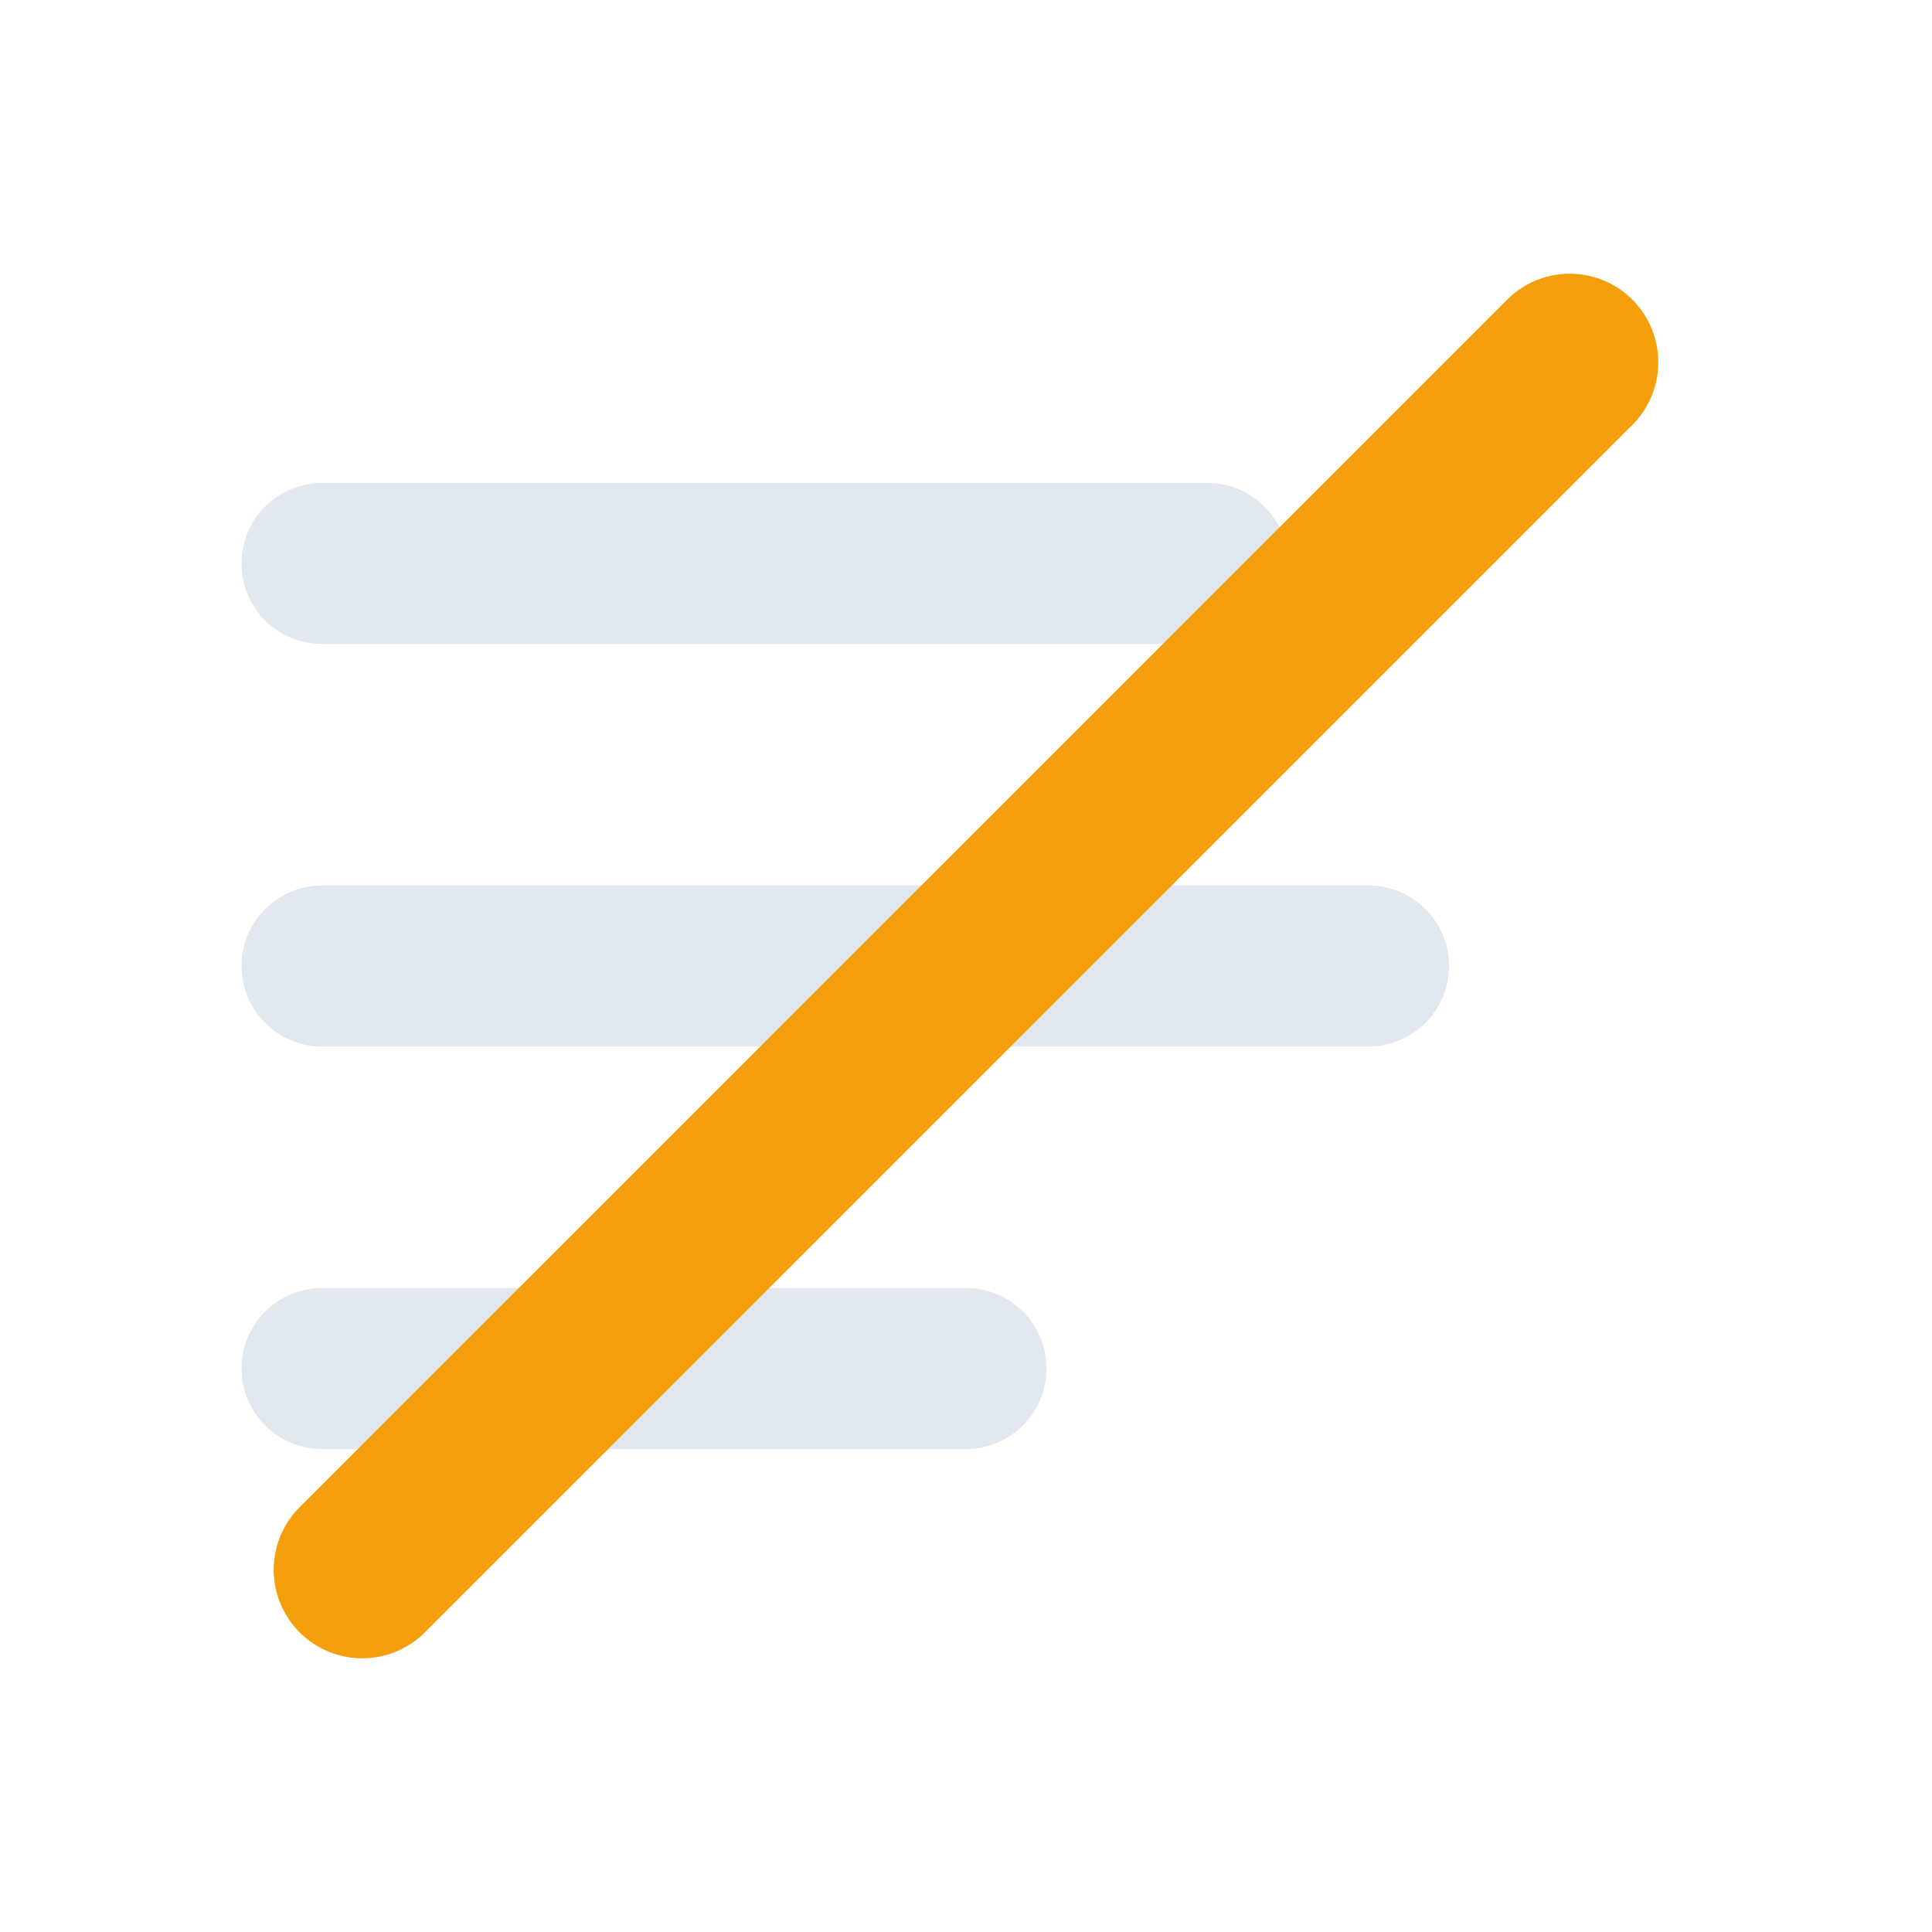
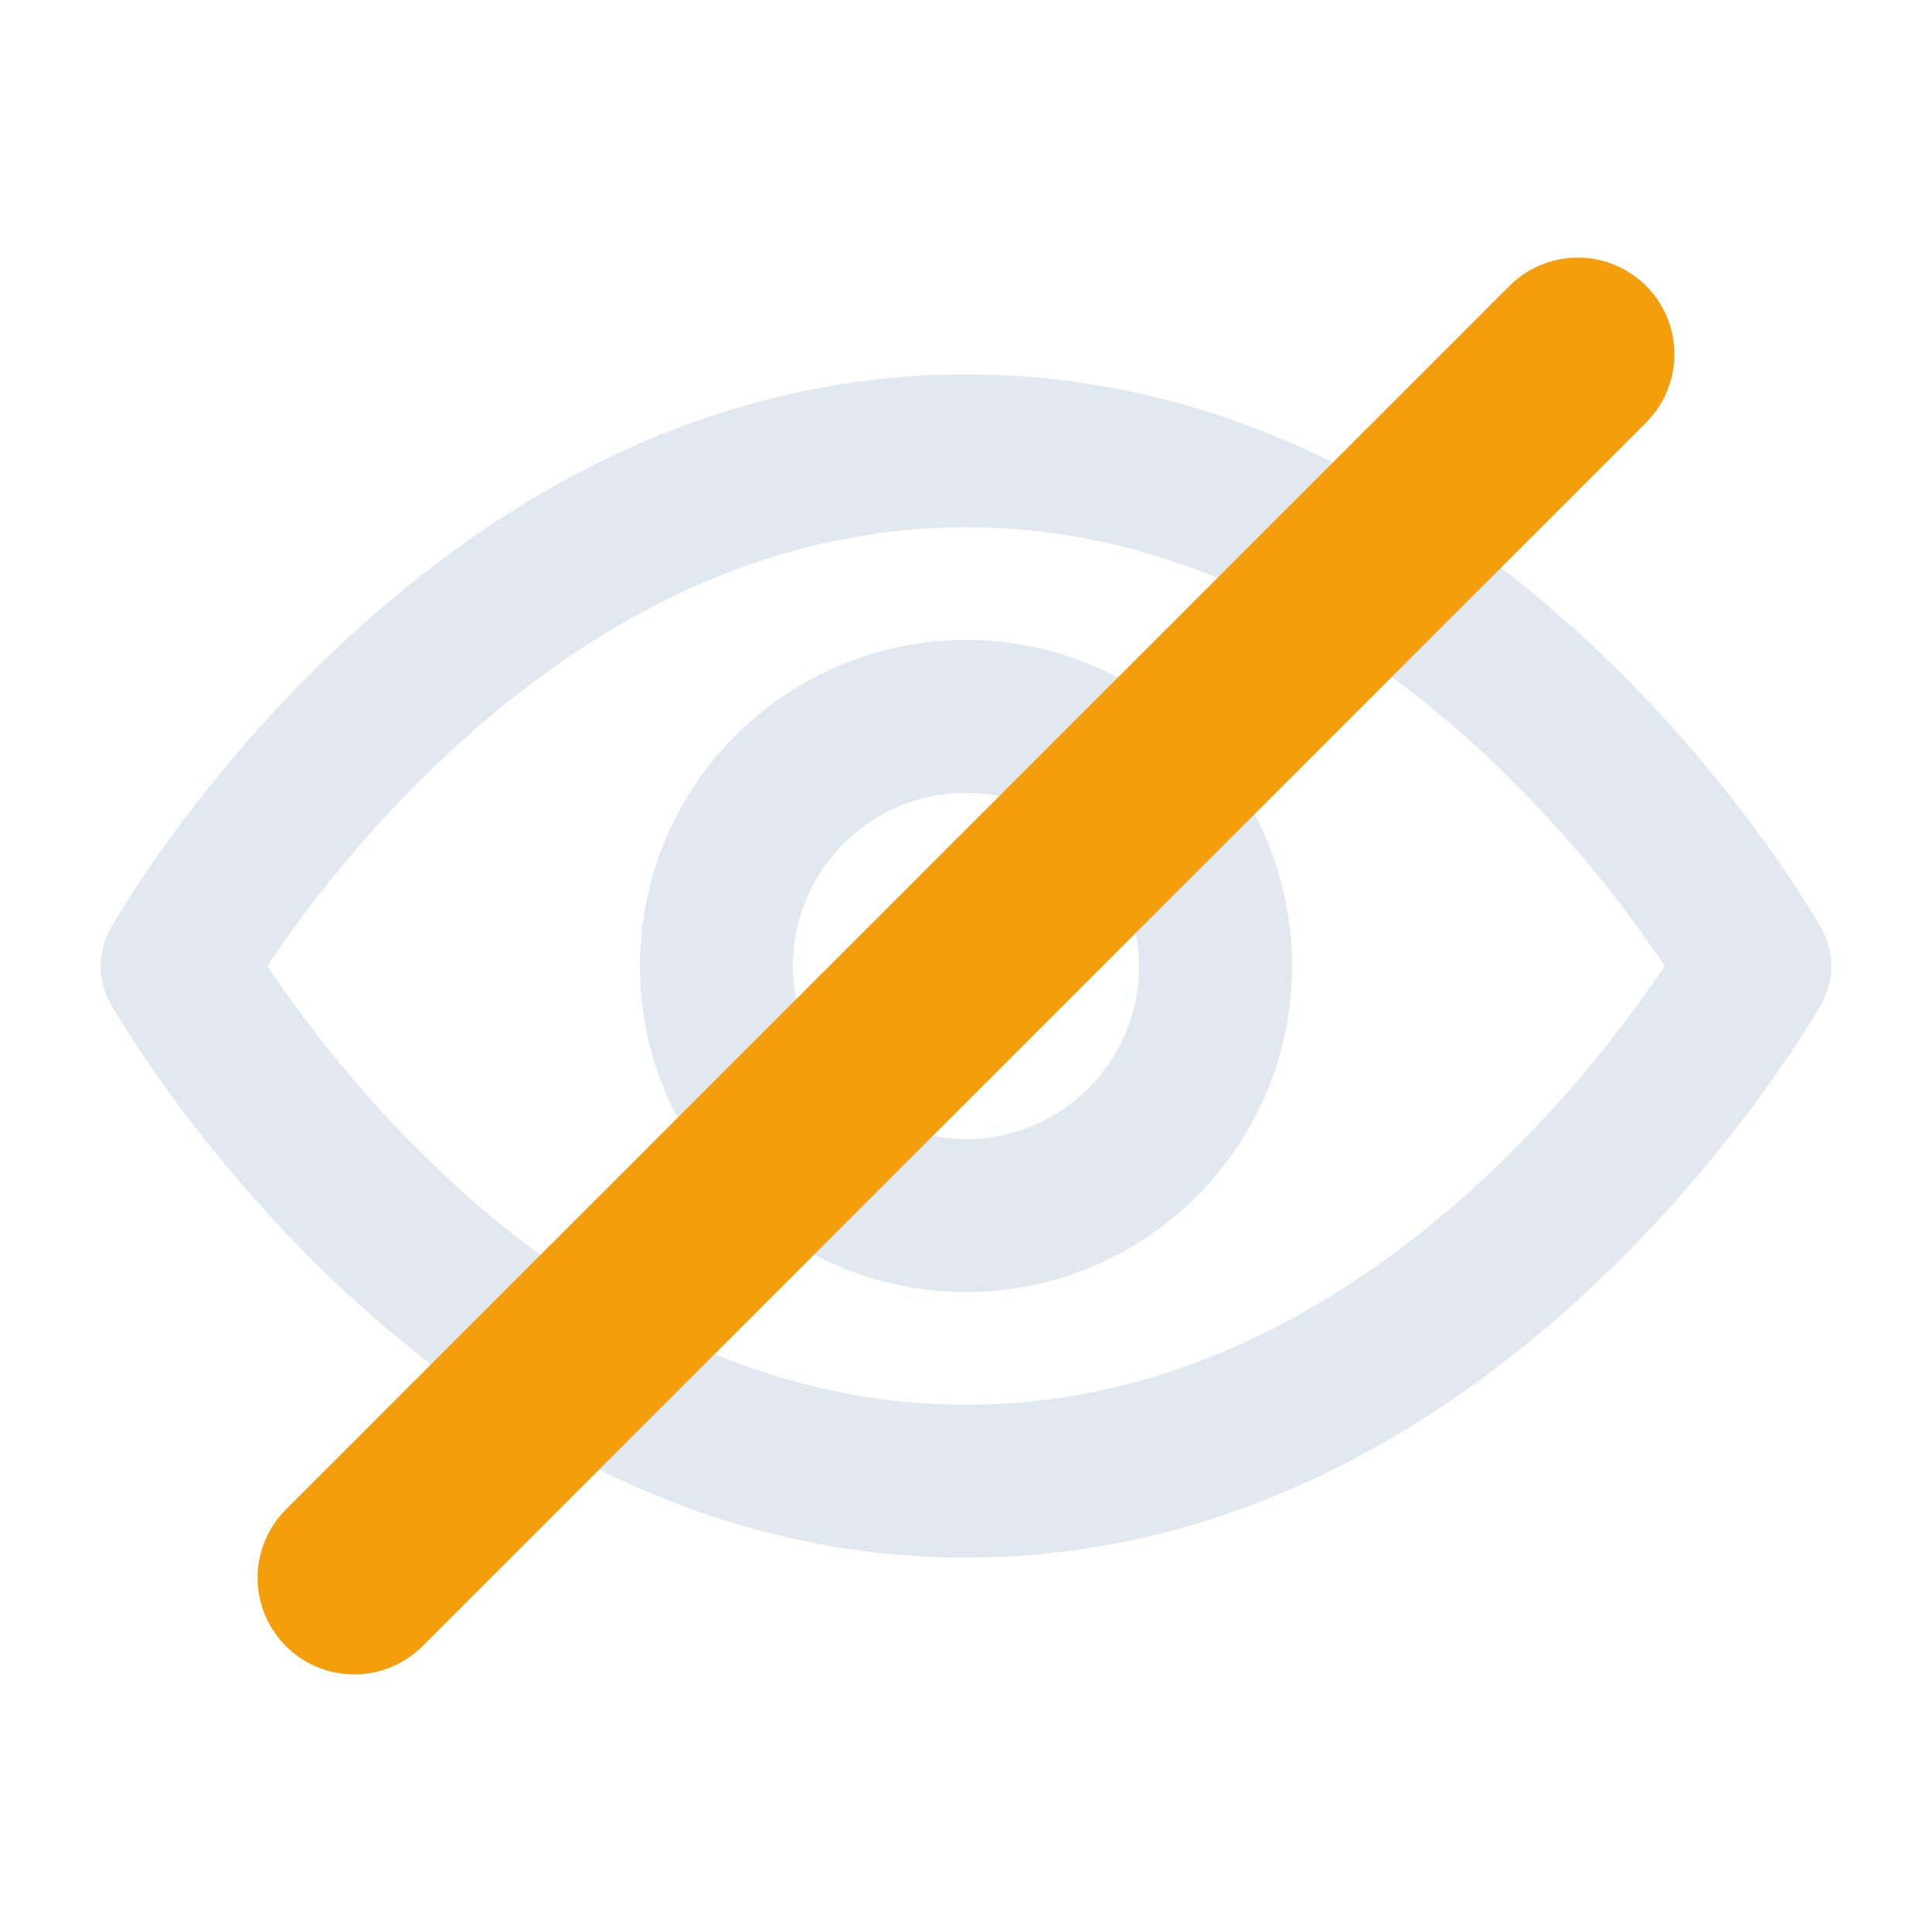
<svg xmlns="http://www.w3.org/2000/svg" viewBox="0 0 24 24" width="24" height="24" role="img">
-   <path d="M4 7h11M4 12h13M4 17h8" fill="none" stroke="#e2e8f0" stroke-width="2" stroke-linecap="round" stroke-linejoin="round" />
-   <path d="M4.5 19.5L19.5 4.5" stroke="#f59e0b" stroke-width="2.2" stroke-linecap="round" />
+   <g fill="none" stroke="#e2e8f0" stroke-width="1.9" stroke-linecap="round" stroke-linejoin="round">
+     <path d="M2.2 12S5.8 5.6 12 5.6 21.8 12 21.8 12 18.2 18.4 12 18.4 2.2 12 2.2 12z" />
+     <circle cx="12" cy="12" r="3.1" />
+   </g>
+   <path d="M4.4 19.6 19.6 4.4" stroke="#f59e0b" stroke-width="2.4" stroke-linecap="round" />
</svg>
